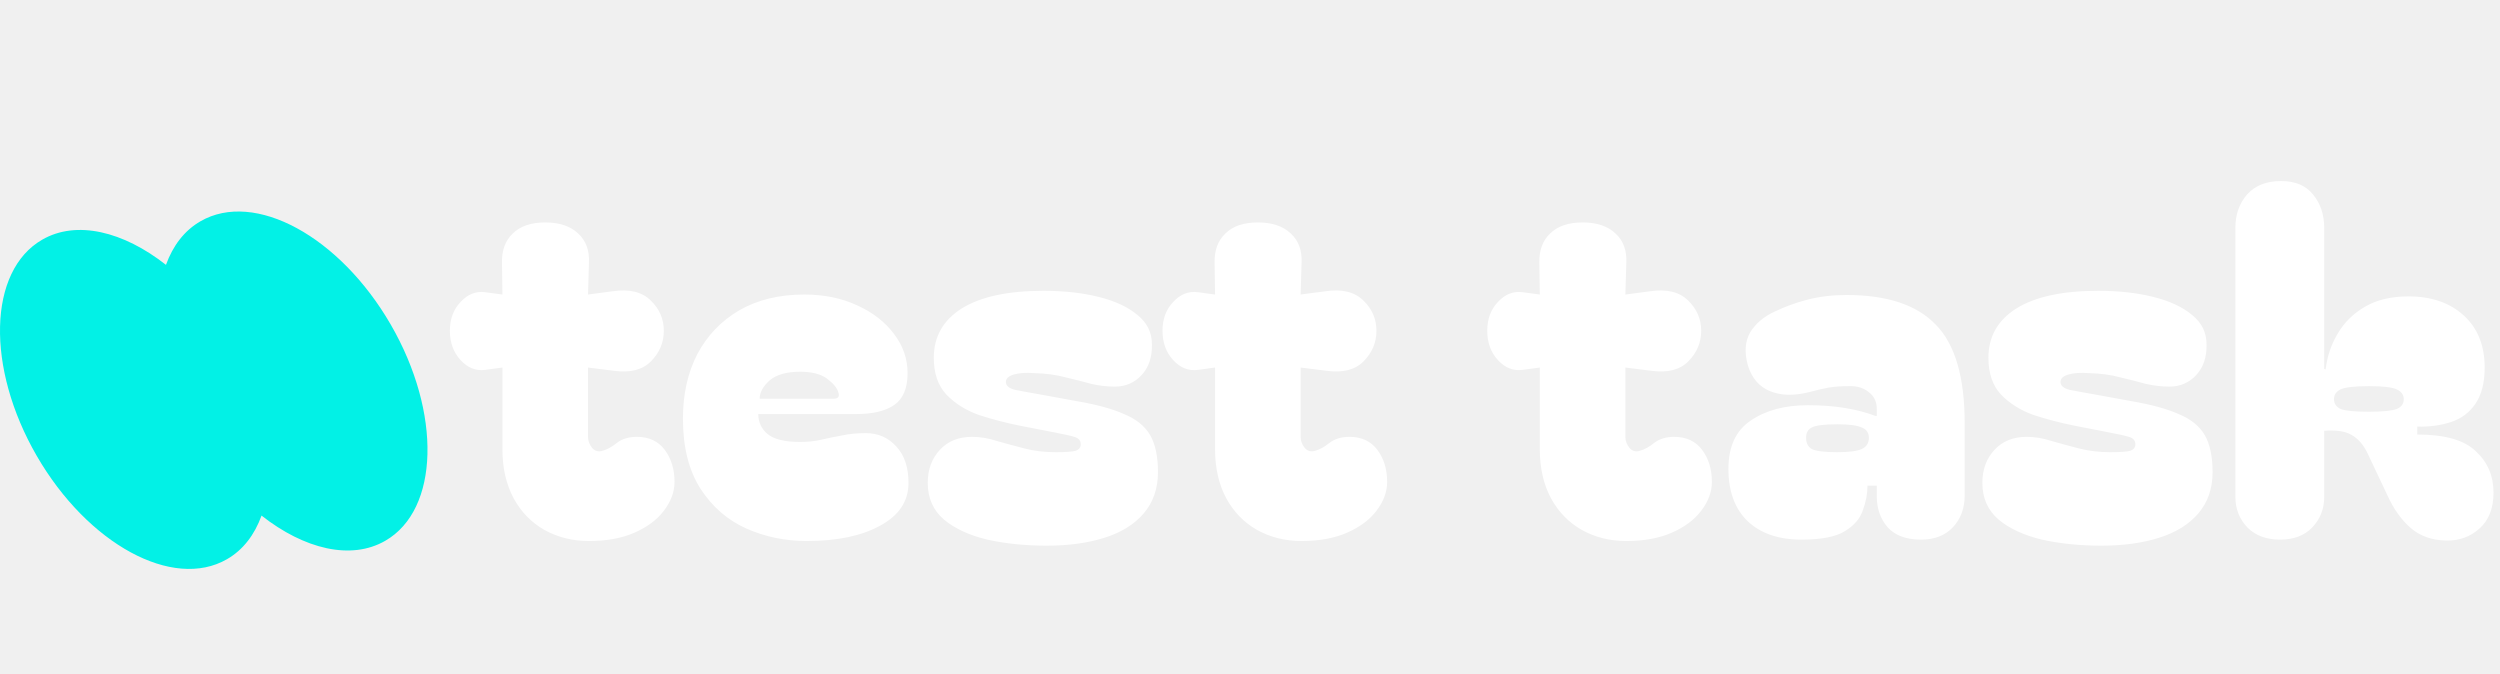
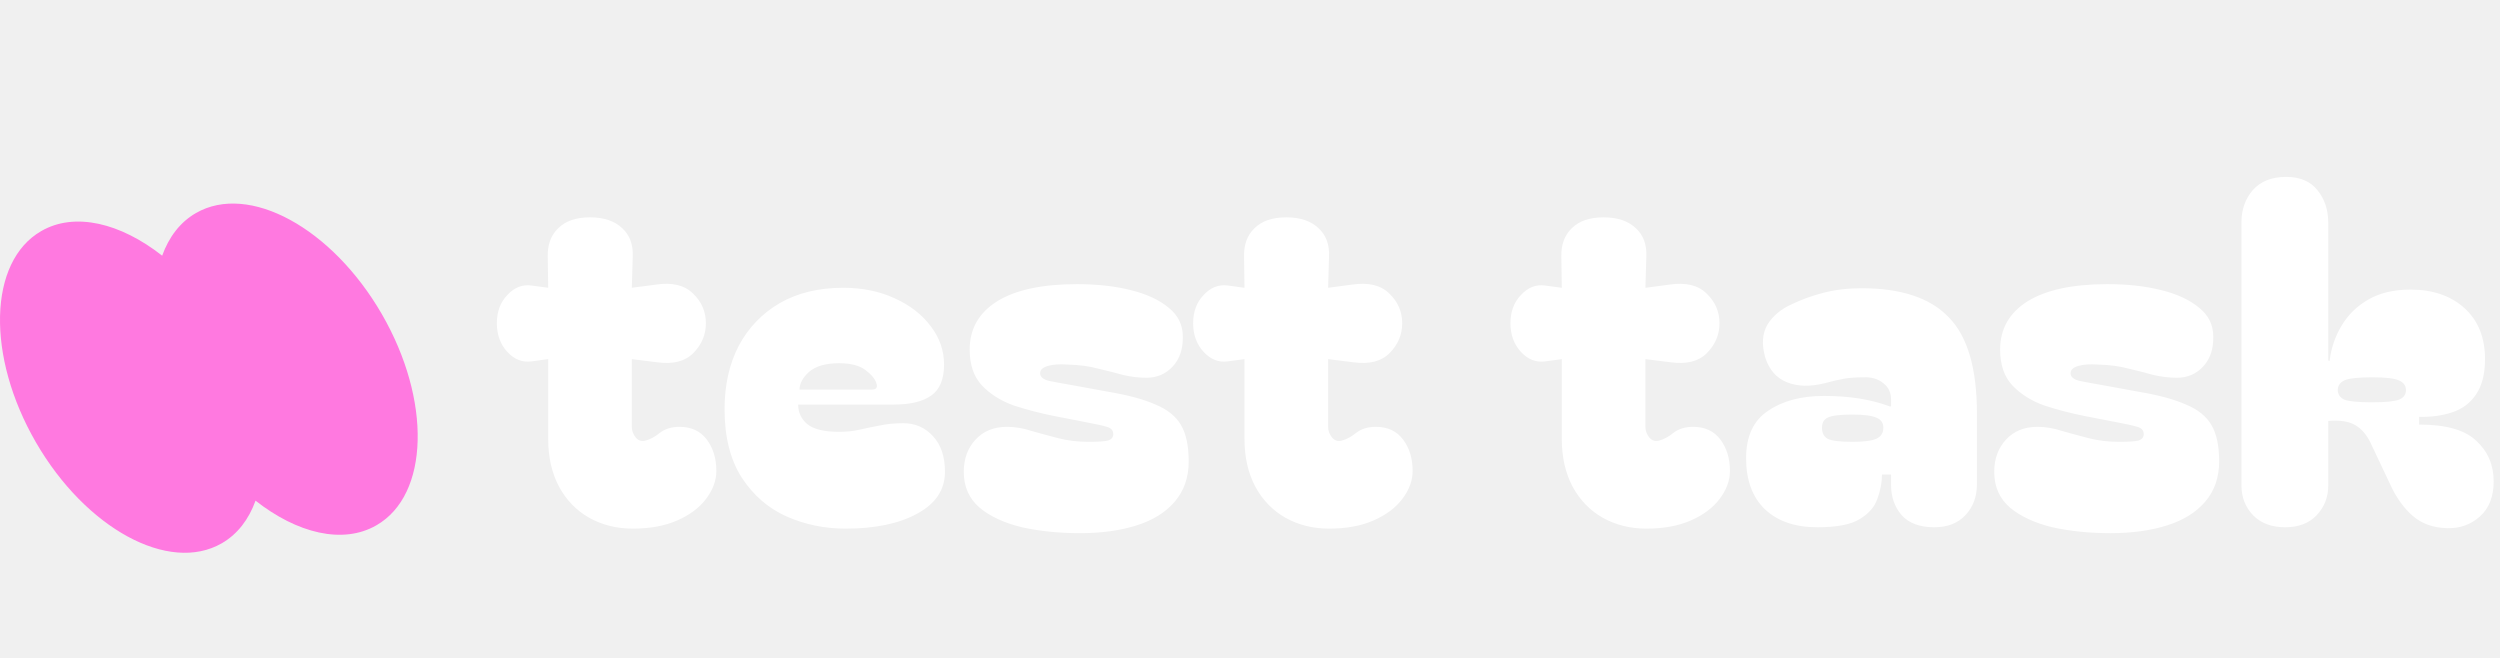
- <svg xmlns="http://www.w3.org/2000/svg" width="3924" height="1057" viewBox="0 0 3924 1057" fill="none">
-   <path d="M613.333 509.485C533.249 370.985 399.666 298.374 314.823 347.218C289.386 361.806 271.334 385.736 260.503 415.731C193.548 363.117 120.028 345.088 66.201 376.23C-18.643 425.074 -22.417 577.014 57.667 715.515C137.751 854.015 271.334 926.626 356.177 877.782C381.614 863.194 399.666 839.264 410.497 809.269C477.452 861.883 550.972 879.912 604.799 848.77C689.643 799.926 693.417 647.986 613.333 509.485Z" fill="#02F1E6" />
-   <path d="M924.41 849.19C898.617 849.19 875.257 843.35 854.33 831.67C833.89 819.99 817.83 803.443 806.15 782.03C794.47 760.13 788.63 734.58 788.63 705.38V576.9L761.62 580.55C747.02 582.497 734.123 577.387 722.93 565.22C711.737 553.053 706.14 537.723 706.14 519.23C706.14 500.737 711.737 485.65 722.93 473.97C734.123 461.803 747.02 456.693 761.62 458.64L788.63 462.29L787.9 412.65C787.413 393.183 793.01 377.853 804.69 366.66C816.37 354.98 833.403 349.14 855.79 349.14C878.177 349.14 895.453 354.98 907.62 366.66C919.787 377.853 925.383 393.183 924.41 412.65L922.95 462.29L961.64 457.18C987.92 453.287 1007.87 458.153 1021.5 471.78C1035.13 484.92 1041.94 500.737 1041.94 519.23C1041.94 537.723 1035.13 553.783 1021.5 567.41C1008.36 580.55 989.137 585.417 963.83 582.01L922.95 576.9V685.67C922.95 691.997 925.14 697.837 929.52 703.19C933.9 708.057 939.253 709.517 945.58 707.57C952.88 705.623 960.423 701.487 968.21 695.16C976.483 688.833 986.947 685.67 999.6 685.67C1018.58 685.67 1033.18 692.483 1043.4 706.11C1053.62 719.737 1058.73 736.527 1058.73 756.48C1058.73 772.053 1053.13 787.14 1041.94 801.74C1031.23 815.853 1015.9 827.29 995.95 836.05C975.997 844.81 952.15 849.19 924.41 849.19ZM1071.94 657.2C1071.94 618.753 1079.48 584.93 1094.57 555.73C1110.14 526.53 1132.04 503.657 1160.27 487.11C1188.98 470.563 1223.05 462.29 1262.47 462.29C1293.13 462.29 1320.63 467.887 1344.96 479.08C1369.78 490.273 1389.25 505.36 1403.36 524.34C1417.47 542.833 1424.53 563.273 1424.53 585.66C1424.53 609.02 1417.72 625.567 1404.09 635.3C1390.46 645.033 1370.27 649.9 1343.5 649.9H1190.2C1190.2 662.553 1195.07 673.017 1204.8 681.29C1215.02 689.563 1232.05 693.7 1255.9 693.7C1268.07 693.7 1279.26 692.483 1289.48 690.05C1300.19 687.617 1310.89 685.427 1321.6 683.48C1332.79 681.047 1345.2 679.83 1358.83 679.83C1378.3 679.83 1394.36 686.887 1407.01 701C1419.66 714.627 1425.99 733.607 1425.99 757.94C1425.99 786.653 1411.15 809.04 1381.46 825.1C1352.26 841.16 1313.81 849.19 1266.12 849.19C1232.54 849.19 1200.91 842.62 1171.22 829.48C1142.02 816.34 1118.17 795.657 1099.68 767.43C1081.19 738.717 1071.94 701.973 1071.94 657.2ZM1308.46 625.81C1315.76 625.81 1318.19 622.403 1315.76 615.59C1313.81 608.777 1307.97 601.72 1298.24 594.42C1288.51 587.12 1274.39 583.47 1255.9 583.47C1234.49 583.47 1218.43 588.093 1207.72 597.34C1197.5 606.587 1192.39 616.077 1192.39 625.81H1308.46ZM1643.07 856.49C1609.49 856.49 1578.34 853.327 1549.63 847C1521.4 840.187 1498.77 829.723 1481.74 815.61C1464.7 801.01 1456.19 781.787 1456.19 757.94C1456.19 737.013 1462.51 719.737 1475.17 706.11C1487.82 692.483 1504.61 685.67 1525.54 685.67C1538.68 685.67 1551.82 687.86 1564.96 692.24C1578.58 696.133 1592.94 700.027 1608.03 703.92C1623.11 707.813 1639.42 709.76 1656.94 709.76C1672.51 709.76 1682.97 709.03 1688.33 707.57C1693.68 705.623 1696.36 702.217 1696.36 697.35C1696.36 691.51 1692.95 687.617 1686.14 685.67C1679.81 683.723 1668.86 681.29 1653.29 678.37L1600.73 668.15C1578.83 663.77 1557.41 658.173 1536.49 651.36C1516.05 644.06 1499.01 633.353 1485.39 619.24C1472.25 605.127 1465.68 585.903 1465.68 561.57C1465.68 528.477 1480.28 502.683 1509.48 484.19C1539.16 465.697 1581.99 456.45 1637.96 456.45C1670.08 456.45 1698.79 459.613 1724.1 465.94C1749.89 472.267 1770.33 481.757 1785.42 494.41C1800.5 506.577 1808.05 521.907 1808.05 540.4C1808.53 560.353 1803.18 576.413 1791.99 588.58C1780.79 600.747 1766.68 606.83 1749.65 606.83C1737.48 606.83 1725.07 605.37 1712.42 602.45C1700.25 599.043 1686.87 595.637 1672.27 592.23C1658.15 588.337 1641.85 586.147 1623.36 585.66C1610.22 584.687 1599.51 585.417 1591.24 587.85C1582.96 590.283 1578.83 594.177 1578.83 599.53C1578.83 605.37 1583.69 609.507 1593.43 611.94C1603.16 613.887 1617.76 616.563 1637.23 619.97L1689.06 629.46C1720.69 634.813 1745.75 641.627 1764.25 649.9C1783.23 657.687 1796.85 668.637 1805.13 682.75C1813.4 696.863 1817.54 716.33 1817.54 741.15C1817.54 766.943 1809.99 788.6 1794.91 806.12C1780.31 823.153 1759.87 835.807 1733.59 844.08C1707.31 852.353 1677.13 856.49 1643.07 856.49ZM2042.94 849.19C2017.14 849.19 1993.78 843.35 1972.86 831.67C1952.42 819.99 1936.36 803.443 1924.68 782.03C1913 760.13 1907.16 734.58 1907.16 705.38V576.9L1880.15 580.55C1865.55 582.497 1852.65 577.387 1841.46 565.22C1830.26 553.053 1824.67 537.723 1824.67 519.23C1824.67 500.737 1830.26 485.65 1841.46 473.97C1852.65 461.803 1865.55 456.693 1880.15 458.64L1907.16 462.29L1906.43 412.65C1905.94 393.183 1911.54 377.853 1923.22 366.66C1934.9 354.98 1951.93 349.14 1974.32 349.14C1996.7 349.14 2013.98 354.98 2026.15 366.66C2038.31 377.853 2043.91 393.183 2042.94 412.65L2041.48 462.29L2080.17 457.18C2106.45 453.287 2126.4 458.153 2140.03 471.78C2153.65 484.92 2160.47 500.737 2160.47 519.23C2160.47 537.723 2153.65 553.783 2140.03 567.41C2126.89 580.55 2107.66 585.417 2082.36 582.01L2041.48 576.9V685.67C2041.48 691.997 2043.67 697.837 2048.05 703.19C2052.43 708.057 2057.78 709.517 2064.11 707.57C2071.41 705.623 2078.95 701.487 2086.74 695.16C2095.01 688.833 2105.47 685.67 2118.13 685.67C2137.11 685.67 2151.71 692.483 2161.93 706.11C2172.15 719.737 2177.26 736.527 2177.26 756.48C2177.26 772.053 2171.66 787.14 2160.47 801.74C2149.76 815.853 2134.43 827.29 2114.48 836.05C2094.52 844.81 2070.68 849.19 2042.94 849.19ZM2552.65 849.19C2526.86 849.19 2503.5 843.35 2482.57 831.67C2462.13 819.99 2446.07 803.443 2434.39 782.03C2422.71 760.13 2416.87 734.58 2416.87 705.38V576.9L2389.86 580.55C2375.26 582.497 2362.37 577.387 2351.17 565.22C2339.98 553.053 2334.38 537.723 2334.38 519.23C2334.38 500.737 2339.98 485.65 2351.17 473.97C2362.37 461.803 2375.26 456.693 2389.86 458.64L2416.87 462.29L2416.14 412.65C2415.66 393.183 2421.25 377.853 2432.93 366.66C2444.61 354.98 2461.65 349.14 2484.03 349.14C2506.42 349.14 2523.7 354.98 2535.86 366.66C2548.03 377.853 2553.63 393.183 2552.65 412.65L2551.19 462.29L2589.88 457.18C2616.16 453.287 2636.12 458.153 2649.74 471.78C2663.37 484.92 2670.18 500.737 2670.18 519.23C2670.18 537.723 2663.37 553.783 2649.74 567.41C2636.6 580.55 2617.38 585.417 2592.07 582.01L2551.19 576.9V685.67C2551.19 691.997 2553.38 697.837 2557.76 703.19C2562.14 708.057 2567.5 709.517 2573.82 707.57C2581.12 705.623 2588.67 701.487 2596.45 695.16C2604.73 688.833 2615.19 685.67 2627.84 685.67C2646.82 685.67 2661.42 692.483 2671.64 706.11C2681.86 719.737 2686.97 736.527 2686.97 756.48C2686.97 772.053 2681.38 787.14 2670.18 801.74C2659.48 815.853 2644.15 827.29 2624.19 836.05C2604.24 844.81 2580.39 849.19 2552.65 849.19ZM2827.54 847C2791.52 847 2763.3 837.267 2742.86 817.8C2722.9 798.333 2712.93 771.08 2712.93 736.04C2712.93 701 2724.61 675.693 2747.97 660.12C2771.33 644.06 2801.26 636.03 2837.76 636.03C2859.17 636.03 2878.64 637.49 2896.16 640.41C2913.68 643.33 2929.49 647.467 2943.61 652.82H2945.8V641.87C2945.8 630.677 2941.66 621.917 2933.39 615.59C2925.11 608.777 2914.65 605.613 2902 606.1C2889.83 606.1 2879.37 606.83 2870.61 608.29C2862.33 609.75 2851.87 612.183 2839.22 615.59C2815.86 621.43 2795.66 620.943 2778.63 614.13C2761.59 607.317 2749.91 593.933 2743.59 573.98C2737.75 553.053 2738.96 535.533 2747.24 521.42C2756 507.307 2769.14 496.357 2786.66 488.57C2801.74 481.27 2818.53 475.187 2837.03 470.32C2856.01 465.453 2876.45 463.02 2898.35 463.02C2962.1 463.02 3008.82 478.593 3038.51 509.74C3068.68 540.4 3083.77 591.987 3083.77 664.5V777.65C3083.77 797.603 3077.68 814.15 3065.52 827.29C3053.35 840.43 3036.56 847 3015.15 847C2991.79 847 2974.27 840.43 2962.59 827.29C2951.39 814.15 2945.8 798.09 2945.8 779.11V762.32H2931.2C2931.2 774.973 2928.76 787.87 2923.9 801.01C2919.52 814.15 2910.03 825.1 2895.43 833.86C2881.31 842.62 2858.68 847 2827.54 847ZM2834.84 687.13C2834.84 695.403 2837.76 701.243 2843.6 704.65C2849.92 708.057 2863.31 709.76 2883.75 709.76C2902.24 709.76 2915.14 708.057 2922.44 704.65C2929.74 701.243 2933.39 695.403 2933.39 687.13C2933.39 679.343 2929.74 673.99 2922.44 671.07C2915.14 667.663 2902.24 665.96 2883.75 665.96C2863.31 665.96 2849.92 667.663 2843.6 671.07C2837.76 673.99 2834.84 679.343 2834.84 687.13ZM3298.4 856.49C3264.82 856.49 3233.67 853.327 3204.96 847C3176.73 840.187 3154.1 829.723 3137.07 815.61C3120.04 801.01 3111.52 781.787 3111.52 757.94C3111.52 737.013 3117.85 719.737 3130.5 706.11C3143.15 692.483 3159.94 685.67 3180.87 685.67C3194.01 685.67 3207.15 687.86 3220.29 692.24C3233.92 696.133 3248.27 700.027 3263.36 703.92C3278.45 707.813 3294.75 709.76 3312.27 709.76C3327.84 709.76 3338.31 709.03 3343.66 707.57C3349.01 705.623 3351.69 702.217 3351.69 697.35C3351.69 691.51 3348.28 687.617 3341.47 685.67C3335.14 683.723 3324.19 681.29 3308.62 678.37L3256.06 668.15C3234.16 663.77 3212.75 658.173 3191.82 651.36C3171.38 644.06 3154.35 633.353 3140.72 619.24C3127.58 605.127 3121.01 585.903 3121.01 561.57C3121.01 528.477 3135.61 502.683 3164.81 484.19C3194.5 465.697 3237.32 456.45 3293.29 456.45C3325.41 456.45 3354.12 459.613 3379.43 465.94C3405.22 472.267 3425.66 481.757 3440.75 494.41C3455.84 506.577 3463.38 521.907 3463.38 540.4C3463.87 560.353 3458.51 576.413 3447.32 588.58C3436.13 600.747 3422.01 606.83 3404.98 606.83C3392.81 606.83 3380.4 605.37 3367.75 602.45C3355.58 599.043 3342.2 595.637 3327.6 592.23C3313.49 588.337 3297.18 586.147 3278.69 585.66C3265.55 584.687 3254.84 585.417 3246.57 587.85C3238.3 590.283 3234.16 594.177 3234.16 599.53C3234.16 605.37 3239.03 609.507 3248.76 611.94C3258.49 613.887 3273.09 616.563 3292.56 619.97L3344.39 629.46C3376.02 634.813 3401.09 641.627 3419.58 649.9C3438.56 657.687 3452.19 668.637 3460.46 682.75C3468.73 696.863 3472.87 716.33 3472.87 741.15C3472.87 766.943 3465.33 788.6 3450.24 806.12C3435.64 823.153 3415.2 835.807 3388.92 844.08C3362.64 852.353 3332.47 856.49 3298.4 856.49ZM3578.75 847C3557.33 847 3540.3 840.673 3527.65 828.02C3514.99 814.88 3508.67 798.82 3508.67 779.84V357.17C3508.67 336.73 3514.75 319.453 3526.92 305.34C3539.57 291.227 3557.33 284.17 3580.21 284.17C3602.59 284.17 3619.38 291.227 3630.58 305.34C3642.26 319.453 3648.1 336.973 3648.1 357.9V579.09L3650.29 579.82C3652.72 559.38 3659.05 540.643 3669.27 523.61C3679.49 506.09 3693.84 491.977 3712.34 481.27C3730.83 470.563 3753.46 465.21 3780.23 465.21C3816.24 465.21 3845.2 475.187 3867.1 495.14C3889 515.093 3899.95 542.347 3899.95 576.9C3899.95 600.747 3895.08 619.727 3885.35 633.84C3876.1 647.467 3863.45 656.957 3847.39 662.31C3831.33 667.663 3813.56 670.097 3794.1 669.61V682.02C3837.41 682.02 3868.07 690.78 3886.08 708.3C3904.57 725.333 3913.82 746.99 3913.82 773.27C3913.82 797.603 3906.52 816.34 3891.92 829.48C3877.32 842.62 3859.8 848.947 3839.36 848.46C3816.97 847.973 3798.48 841.403 3783.88 828.75C3769.28 816.097 3757.11 799.063 3747.38 777.65L3715.99 711.22C3709.66 698.08 3701.39 688.59 3691.17 682.75C3681.43 676.91 3667.08 674.72 3648.1 676.18V779.84C3648.1 798.82 3641.77 814.88 3629.12 828.02C3616.95 840.673 3600.16 847 3578.75 847ZM3663.43 626.54C3663.43 633.353 3666.83 638.463 3673.65 641.87C3680.95 644.79 3695.79 646.25 3718.18 646.25C3740.08 646.25 3754.68 644.79 3761.98 641.87C3769.28 638.95 3772.93 633.84 3772.93 626.54C3772.93 619.727 3769.28 614.617 3761.98 611.21C3754.68 607.803 3740.32 606.1 3718.91 606.1C3696.03 606.1 3680.95 607.803 3673.65 611.21C3666.83 614.617 3663.43 619.727 3663.43 626.54Z" fill="white" />
+ <svg xmlns="http://www.w3.org/2000/svg" width="4016" height="1057" viewBox="0 0 4016 1057" fill="none">
+   <path d="M613.333 504.485C533.249 365.985 399.666 293.374 314.823 342.218C289.386 356.806 271.334 380.736 260.503 410.731C193.548 358.117 120.028 340.088 66.201 371.23C-18.643 420.074 -22.417 572.014 57.667 710.515C137.751 849.015 271.334 921.626 356.177 872.782C381.614 858.194 399.666 834.264 410.497 804.269C477.452 856.883 550.972 874.912 604.799 843.77C689.643 794.926 693.417 642.986 613.333 504.485Z" fill="#FF79E0" />
+   <path d="M1016.41 849.19C990.617 849.19 967.257 843.35 946.33 831.67C925.89 819.99 909.83 803.443 898.15 782.03C886.47 760.13 880.63 734.58 880.63 705.38V576.9L853.62 580.55C839.02 582.497 826.123 577.387 814.93 565.22C803.737 553.053 798.14 537.723 798.14 519.23C798.14 500.737 803.737 485.65 814.93 473.97C826.123 461.803 839.02 456.693 853.62 458.64L880.63 462.29L879.9 412.65C879.413 393.183 885.01 377.853 896.69 366.66C908.37 354.98 925.403 349.14 947.79 349.14C970.177 349.14 987.453 354.98 999.62 366.66C1011.79 377.853 1017.38 393.183 1016.41 412.65L1014.95 462.29L1053.64 457.18C1079.92 453.287 1099.87 458.153 1113.5 471.78C1127.13 484.92 1133.94 500.737 1133.94 519.23C1133.94 537.723 1127.13 553.783 1113.5 567.41C1100.36 580.55 1081.14 585.417 1055.83 582.01L1014.95 576.9V685.67C1014.95 691.997 1017.14 697.837 1021.52 703.19C1025.9 708.057 1031.25 709.517 1037.58 707.57C1044.88 705.623 1052.42 701.487 1060.21 695.16C1068.48 688.833 1078.95 685.67 1091.6 685.67C1110.58 685.67 1125.18 692.483 1135.4 706.11C1145.62 719.737 1150.73 736.527 1150.73 756.48C1150.73 772.053 1145.13 787.14 1133.94 801.74C1123.23 815.853 1107.9 827.29 1087.95 836.05C1068 844.81 1044.15 849.19 1016.41 849.19ZM1163.94 657.2C1163.94 618.753 1171.48 584.93 1186.57 555.73C1202.14 526.53 1224.04 503.657 1252.27 487.11C1280.98 470.563 1315.05 462.29 1354.47 462.29C1385.13 462.29 1412.63 467.887 1436.96 479.08C1461.78 490.273 1481.25 505.36 1495.36 524.34C1509.47 542.833 1516.53 563.273 1516.53 585.66C1516.53 609.02 1509.72 625.567 1496.09 635.3C1482.46 645.033 1462.27 649.9 1435.5 649.9H1282.2C1282.2 662.553 1287.07 673.017 1296.8 681.29C1307.02 689.563 1324.05 693.7 1347.9 693.7C1360.07 693.7 1371.26 692.483 1381.48 690.05C1392.19 687.617 1402.89 685.427 1413.6 683.48C1424.79 681.047 1437.2 679.83 1450.83 679.83C1470.3 679.83 1486.36 686.887 1499.01 701C1511.66 714.627 1517.99 733.607 1517.99 757.94C1517.99 786.653 1503.15 809.04 1473.46 825.1C1444.26 841.16 1405.81 849.19 1358.12 849.19C1324.54 849.19 1292.91 842.62 1263.22 829.48C1234.02 816.34 1210.17 795.657 1191.68 767.43C1173.19 738.717 1163.94 701.973 1163.94 657.2ZM1400.46 625.81C1407.76 625.81 1410.19 622.403 1407.76 615.59C1405.81 608.777 1399.97 601.72 1390.24 594.42C1380.51 587.12 1366.39 583.47 1347.9 583.47C1326.49 583.47 1310.43 588.093 1299.72 597.34C1289.5 606.587 1284.39 616.077 1284.39 625.81H1400.46ZM1735.07 856.49C1701.49 856.49 1670.34 853.327 1641.63 847C1613.4 840.187 1590.77 829.723 1573.74 815.61C1556.7 801.01 1548.19 781.787 1548.19 757.94C1548.19 737.013 1554.51 719.737 1567.17 706.11C1579.82 692.483 1596.61 685.67 1617.54 685.67C1630.68 685.67 1643.82 687.86 1656.96 692.24C1670.58 696.133 1684.94 700.027 1700.03 703.92C1715.11 707.813 1731.42 709.76 1748.94 709.76C1764.51 709.76 1774.97 709.03 1780.33 707.57C1785.68 705.623 1788.36 702.217 1788.36 697.35C1788.36 691.51 1784.95 687.617 1778.14 685.67C1771.81 683.723 1760.86 681.29 1745.29 678.37L1692.73 668.15C1670.83 663.77 1649.41 658.173 1628.49 651.36C1608.05 644.06 1591.01 633.353 1577.39 619.24C1564.25 605.127 1557.68 585.903 1557.68 561.57C1557.68 528.477 1572.28 502.683 1601.48 484.19C1631.16 465.697 1673.99 456.45 1729.96 456.45C1762.08 456.45 1790.79 459.613 1816.1 465.94C1841.89 472.267 1862.33 481.757 1877.42 494.41C1892.5 506.577 1900.05 521.907 1900.05 540.4C1900.53 560.353 1895.18 576.413 1883.99 588.58C1872.79 600.747 1858.68 606.83 1841.65 606.83C1829.48 606.83 1817.07 605.37 1804.42 602.45C1792.25 599.043 1778.87 595.637 1764.27 592.23C1750.15 588.337 1733.85 586.147 1715.36 585.66C1702.22 584.687 1691.51 585.417 1683.24 587.85C1674.96 590.283 1670.83 594.177 1670.83 599.53C1670.83 605.37 1675.69 609.507 1685.43 611.94C1695.16 613.887 1709.76 616.563 1729.23 619.97L1781.06 629.46C1812.69 634.813 1837.75 641.627 1856.25 649.9C1875.23 657.687 1888.85 668.637 1897.13 682.75C1905.4 696.863 1909.54 716.33 1909.54 741.15C1909.54 766.943 1901.99 788.6 1886.91 806.12C1872.31 823.153 1851.87 835.807 1825.59 844.08C1799.31 852.353 1769.13 856.49 1735.07 856.49ZM2134.94 849.19C2109.14 849.19 2085.78 843.35 2064.86 831.67C2044.42 819.99 2028.36 803.443 2016.68 782.03C2005 760.13 1999.16 734.58 1999.16 705.38V576.9L1972.15 580.55C1957.55 582.497 1944.65 577.387 1933.46 565.22C1922.26 553.053 1916.67 537.723 1916.67 519.23C1916.67 500.737 1922.26 485.65 1933.46 473.97C1944.65 461.803 1957.55 456.693 1972.15 458.64L1999.16 462.29L1998.43 412.65C1997.94 393.183 2003.54 377.853 2015.22 366.66C2026.9 354.98 2043.93 349.14 2066.32 349.14C2088.7 349.14 2105.98 354.98 2118.15 366.66C2130.31 377.853 2135.91 393.183 2134.94 412.65L2133.48 462.29L2172.17 457.18C2198.45 453.287 2218.4 458.153 2232.03 471.78C2245.65 484.92 2252.47 500.737 2252.47 519.23C2252.47 537.723 2245.65 553.783 2232.03 567.41C2218.89 580.55 2199.66 585.417 2174.36 582.01L2133.48 576.9V685.67C2133.48 691.997 2135.67 697.837 2140.05 703.19C2144.43 708.057 2149.78 709.517 2156.11 707.57C2163.41 705.623 2170.95 701.487 2178.74 695.16C2187.01 688.833 2197.47 685.67 2210.13 685.67C2229.11 685.67 2243.71 692.483 2253.93 706.11C2264.15 719.737 2269.26 736.527 2269.26 756.48C2269.26 772.053 2263.66 787.14 2252.47 801.74C2241.76 815.853 2226.43 827.29 2206.48 836.05C2186.52 844.81 2162.68 849.19 2134.94 849.19ZM2644.65 849.19C2618.86 849.19 2595.5 843.35 2574.57 831.67C2554.13 819.99 2538.07 803.443 2526.39 782.03C2514.71 760.13 2508.87 734.58 2508.87 705.38V576.9L2481.86 580.55C2467.26 582.497 2454.37 577.387 2443.17 565.22C2431.98 553.053 2426.38 537.723 2426.38 519.23C2426.38 500.737 2431.98 485.65 2443.17 473.97C2454.37 461.803 2467.26 456.693 2481.86 458.64L2508.87 462.29L2508.14 412.65C2507.66 393.183 2513.25 377.853 2524.93 366.66C2536.61 354.98 2553.65 349.14 2576.03 349.14C2598.42 349.14 2615.7 354.98 2627.86 366.66C2640.03 377.853 2645.63 393.183 2644.65 412.65L2643.19 462.29L2681.88 457.18C2708.16 453.287 2728.12 458.153 2741.74 471.78C2755.37 484.92 2762.18 500.737 2762.18 519.23C2762.18 537.723 2755.37 553.783 2741.74 567.41C2728.6 580.55 2709.38 585.417 2684.07 582.01L2643.19 576.9V685.67C2643.19 691.997 2645.38 697.837 2649.76 703.19C2654.14 708.057 2659.5 709.517 2665.82 707.57C2673.12 705.623 2680.67 701.487 2688.45 695.16C2696.73 688.833 2707.19 685.67 2719.84 685.67C2738.82 685.67 2753.42 692.483 2763.64 706.11C2773.86 719.737 2778.97 736.527 2778.97 756.48C2778.97 772.053 2773.38 787.14 2762.18 801.74C2751.48 815.853 2736.15 827.29 2716.19 836.05C2696.24 844.81 2672.39 849.19 2644.65 849.19ZM2919.54 847C2883.52 847 2855.3 837.267 2834.86 817.8C2814.9 798.333 2804.93 771.08 2804.93 736.04C2804.93 701 2816.61 675.693 2839.97 660.12C2863.33 644.06 2893.26 636.03 2929.76 636.03C2951.17 636.03 2970.64 637.49 2988.16 640.41C3005.68 643.33 3021.49 647.467 3035.61 652.82H3037.8V641.87C3037.8 630.677 3033.66 621.917 3025.39 615.59C3017.11 608.777 3006.65 605.613 2994 606.1C2981.83 606.1 2971.37 606.83 2962.61 608.29C2954.33 609.75 2943.87 612.183 2931.22 615.59C2907.86 621.43 2887.66 620.943 2870.63 614.13C2853.59 607.317 2841.91 593.933 2835.59 573.98C2829.75 553.053 2830.96 535.533 2839.24 521.42C2848 507.307 2861.14 496.357 2878.66 488.57C2893.74 481.27 2910.53 475.187 2929.03 470.32C2948.01 465.453 2968.45 463.02 2990.35 463.02C3054.1 463.02 3100.82 478.593 3130.51 509.74C3160.68 540.4 3175.77 591.987 3175.77 664.5V777.65C3175.77 797.603 3169.68 814.15 3157.52 827.29C3145.35 840.43 3128.56 847 3107.15 847C3083.79 847 3066.27 840.43 3054.59 827.29C3043.39 814.15 3037.8 798.09 3037.8 779.11V762.32H3023.2C3023.2 774.973 3020.76 787.87 3015.9 801.01C3011.52 814.15 3002.03 825.1 2987.43 833.86C2973.31 842.62 2950.68 847 2919.54 847ZM2926.84 687.13C2926.84 695.403 2929.76 701.243 2935.6 704.65C2941.92 708.057 2955.31 709.76 2975.75 709.76C2994.24 709.76 3007.14 708.057 3014.44 704.65C3021.74 701.243 3025.39 695.403 3025.39 687.13C3025.39 679.343 3021.74 673.99 3014.44 671.07C3007.14 667.663 2994.24 665.96 2975.75 665.96C2955.31 665.96 2941.92 667.663 2935.6 671.07C2929.76 673.99 2926.84 679.343 2926.84 687.13ZM3390.4 856.49C3356.82 856.49 3325.67 853.327 3296.96 847C3268.73 840.187 3246.1 829.723 3229.07 815.61C3212.04 801.01 3203.52 781.787 3203.52 757.94C3203.52 737.013 3209.85 719.737 3222.5 706.11C3235.15 692.483 3251.94 685.67 3272.87 685.67C3286.01 685.67 3299.15 687.86 3312.29 692.24C3325.92 696.133 3340.27 700.027 3355.36 703.92C3370.45 707.813 3386.75 709.76 3404.27 709.76C3419.84 709.76 3430.31 709.03 3435.66 707.57C3441.01 705.623 3443.69 702.217 3443.69 697.35C3443.69 691.51 3440.28 687.617 3433.47 685.67C3427.14 683.723 3416.19 681.29 3400.62 678.37L3348.06 668.15C3326.16 663.77 3304.75 658.173 3283.82 651.36C3263.38 644.06 3246.35 633.353 3232.72 619.24C3219.58 605.127 3213.01 585.903 3213.01 561.57C3213.01 528.477 3227.61 502.683 3256.81 484.19C3286.5 465.697 3329.32 456.45 3385.29 456.45C3417.41 456.45 3446.12 459.613 3471.43 465.94C3497.22 472.267 3517.66 481.757 3532.75 494.41C3547.84 506.577 3555.38 521.907 3555.38 540.4C3555.87 560.353 3550.51 576.413 3539.32 588.58C3528.13 600.747 3514.01 606.83 3496.98 606.83C3484.81 606.83 3472.4 605.37 3459.75 602.45C3447.58 599.043 3434.2 595.637 3419.6 592.23C3405.49 588.337 3389.18 586.147 3370.69 585.66C3357.55 584.687 3346.84 585.417 3338.57 587.85C3330.3 590.283 3326.16 594.177 3326.16 599.53C3326.16 605.37 3331.03 609.507 3340.76 611.94C3350.49 613.887 3365.09 616.563 3384.56 619.97L3436.39 629.46C3468.02 634.813 3493.09 641.627 3511.58 649.9C3530.56 657.687 3544.19 668.637 3552.46 682.75C3560.73 696.863 3564.87 716.33 3564.87 741.15C3564.87 766.943 3557.33 788.6 3542.24 806.12C3527.64 823.153 3507.2 835.807 3480.92 844.08C3454.64 852.353 3424.47 856.49 3390.4 856.49ZM3670.75 847C3649.33 847 3632.3 840.673 3619.65 828.02C3606.99 814.88 3600.67 798.82 3600.67 779.84V357.17C3600.67 336.73 3606.75 319.453 3618.92 305.34C3631.57 291.227 3649.33 284.17 3672.21 284.17C3694.59 284.17 3711.38 291.227 3722.58 305.34C3734.26 319.453 3740.1 336.973 3740.1 357.9V579.09L3742.29 579.82C3744.72 559.38 3751.05 540.643 3761.27 523.61C3771.49 506.09 3785.84 491.977 3804.34 481.27C3822.83 470.563 3845.46 465.21 3872.23 465.21C3908.24 465.21 3937.2 475.187 3959.1 495.14C3981 515.093 3991.95 542.347 3991.95 576.9C3991.95 600.747 3987.08 619.727 3977.35 633.84C3968.1 647.467 3955.45 656.957 3939.39 662.31C3923.33 667.663 3905.56 670.097 3886.1 669.61V682.02C3929.41 682.02 3960.07 690.78 3978.08 708.3C3996.57 725.333 4005.82 746.99 4005.82 773.27C4005.82 797.603 3998.52 816.34 3983.92 829.48C3969.32 842.62 3951.8 848.947 3931.36 848.46C3908.97 847.973 3890.48 841.403 3875.88 828.75C3861.28 816.097 3849.11 799.063 3839.38 777.65L3807.99 711.22C3801.66 698.08 3793.39 688.59 3783.17 682.75C3773.43 676.91 3759.08 674.72 3740.1 676.18V779.84C3740.1 798.82 3733.77 814.88 3721.12 828.02C3708.95 840.673 3692.16 847 3670.75 847ZM3755.43 626.54C3755.43 633.353 3758.83 638.463 3765.65 641.87C3772.95 644.79 3787.79 646.25 3810.18 646.25C3832.08 646.25 3846.68 644.79 3853.98 641.87C3861.28 638.95 3864.93 633.84 3864.93 626.54C3864.93 619.727 3861.28 614.617 3853.98 611.21C3846.68 607.803 3832.32 606.1 3810.91 606.1C3788.03 606.1 3772.95 607.803 3765.65 611.21C3758.83 614.617 3755.43 619.727 3755.43 626.54Z" fill="white" />
</svg>
